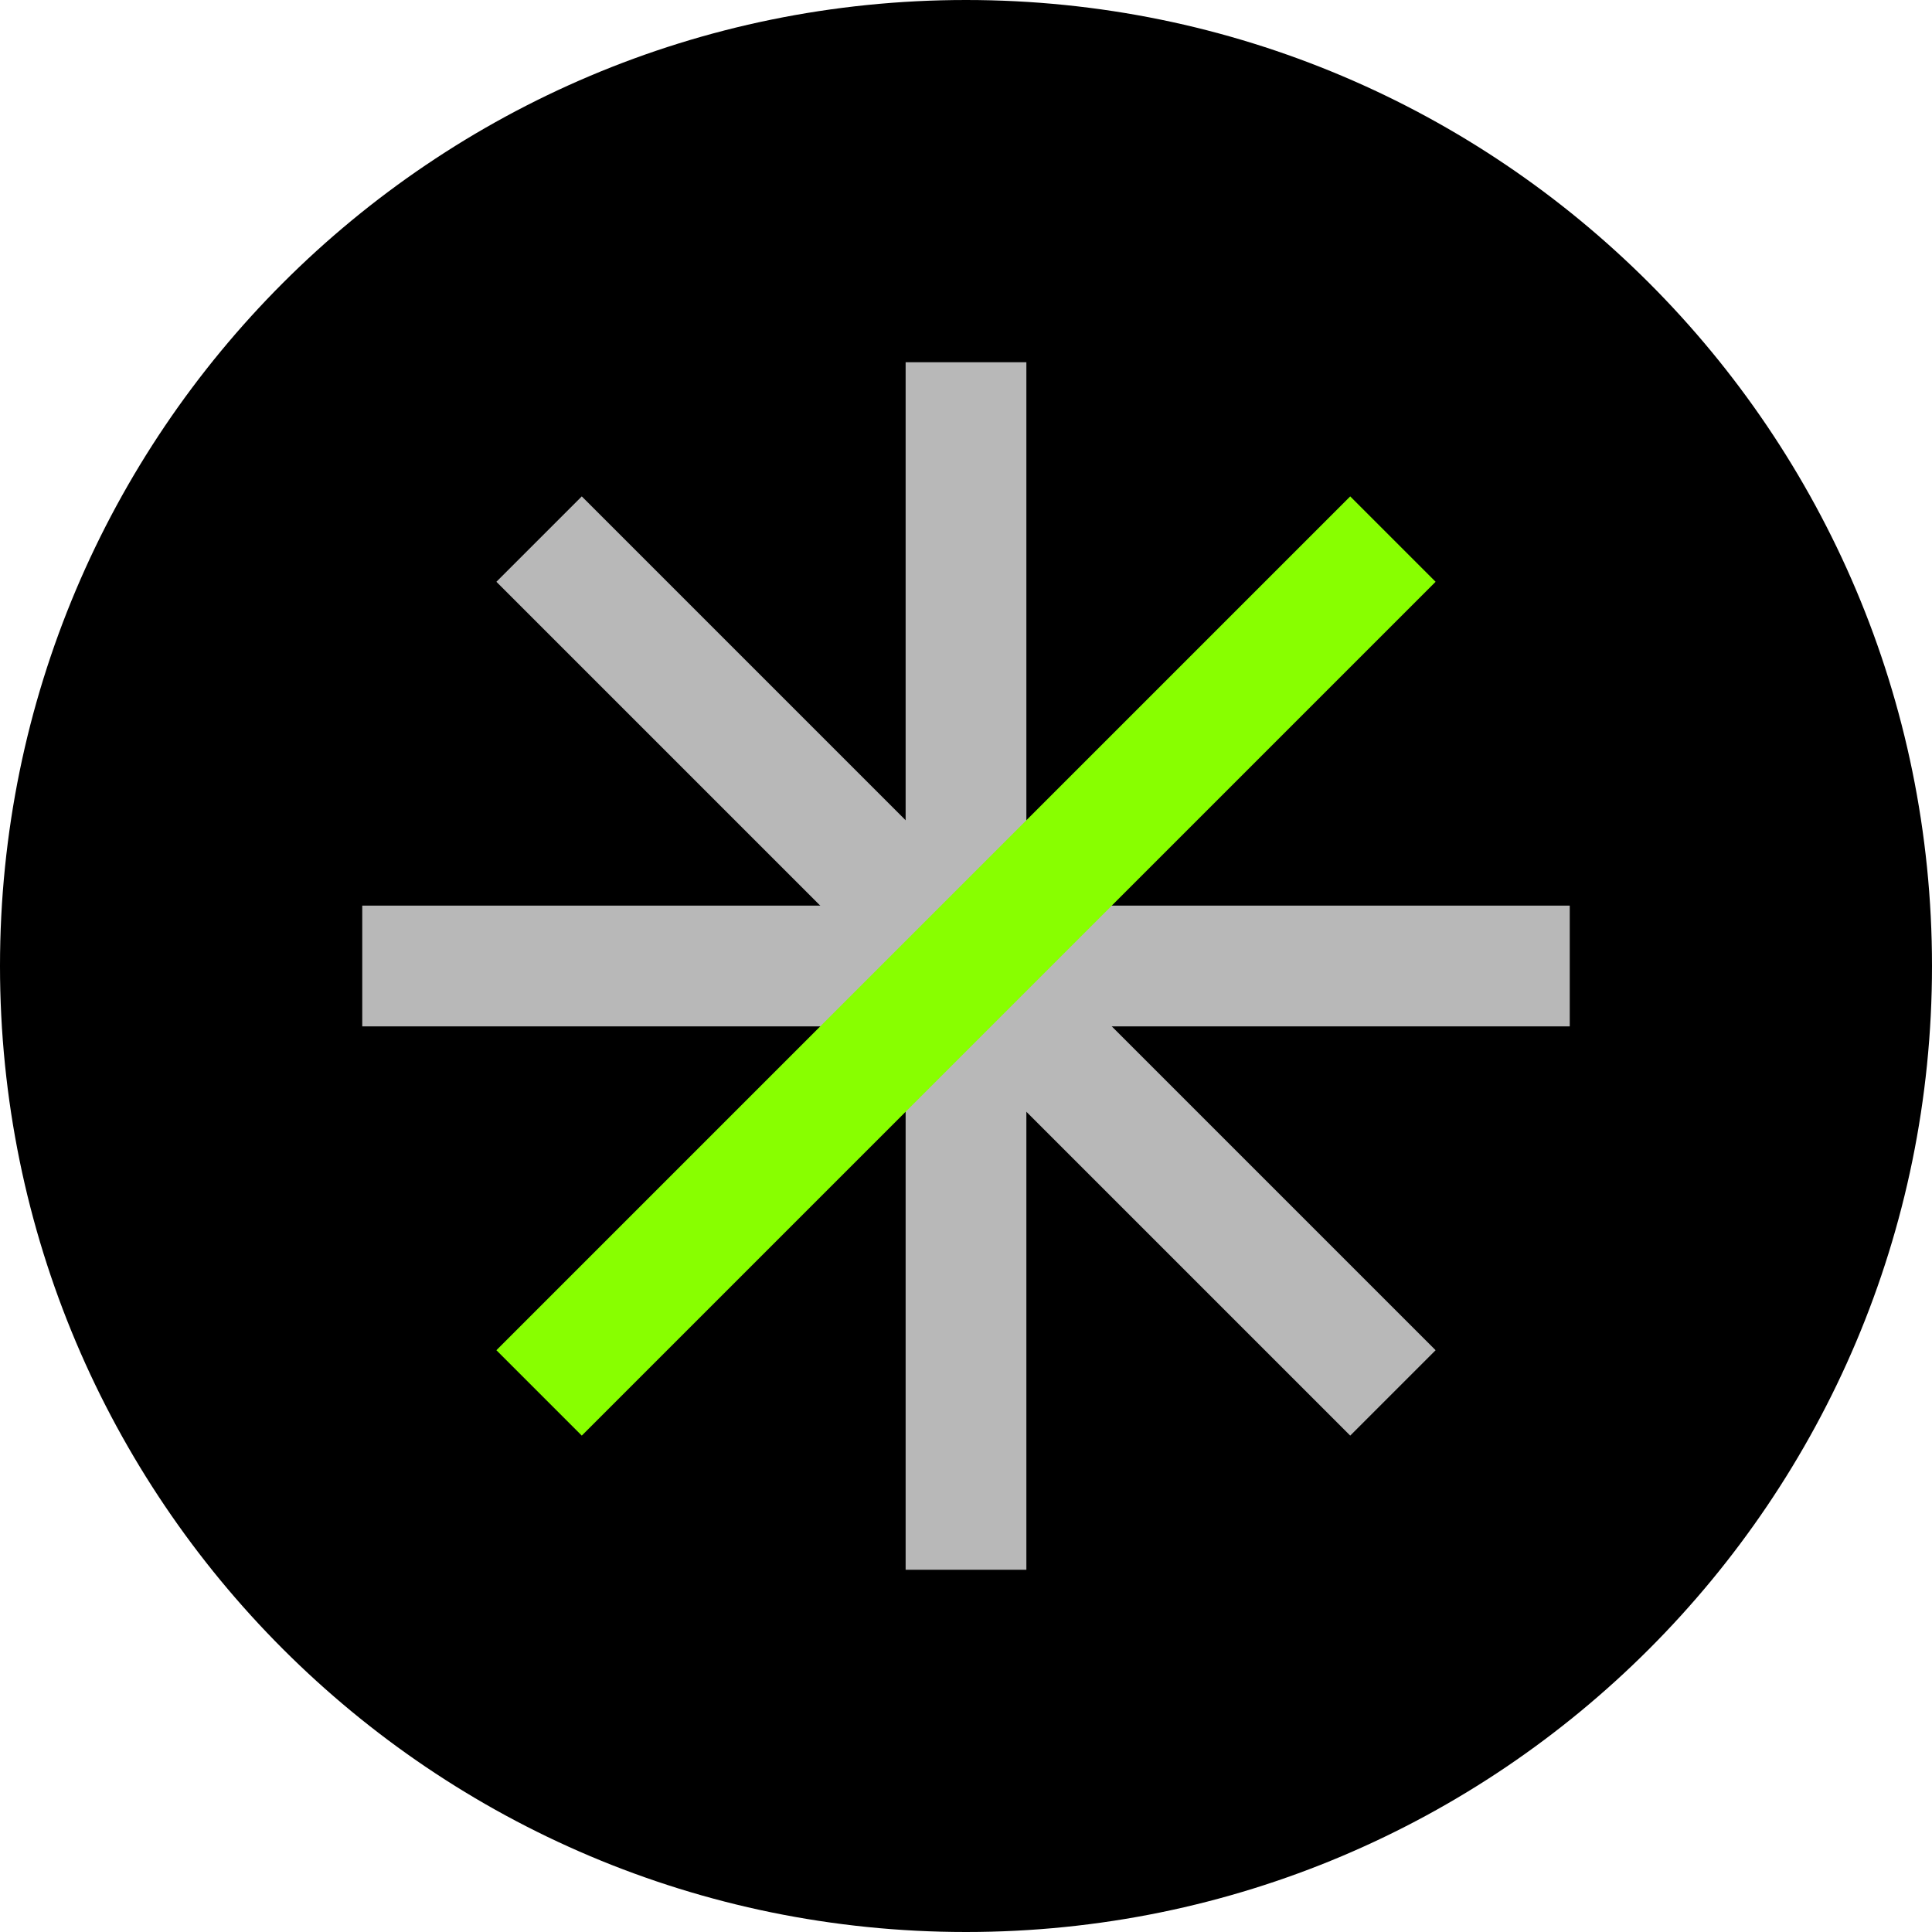
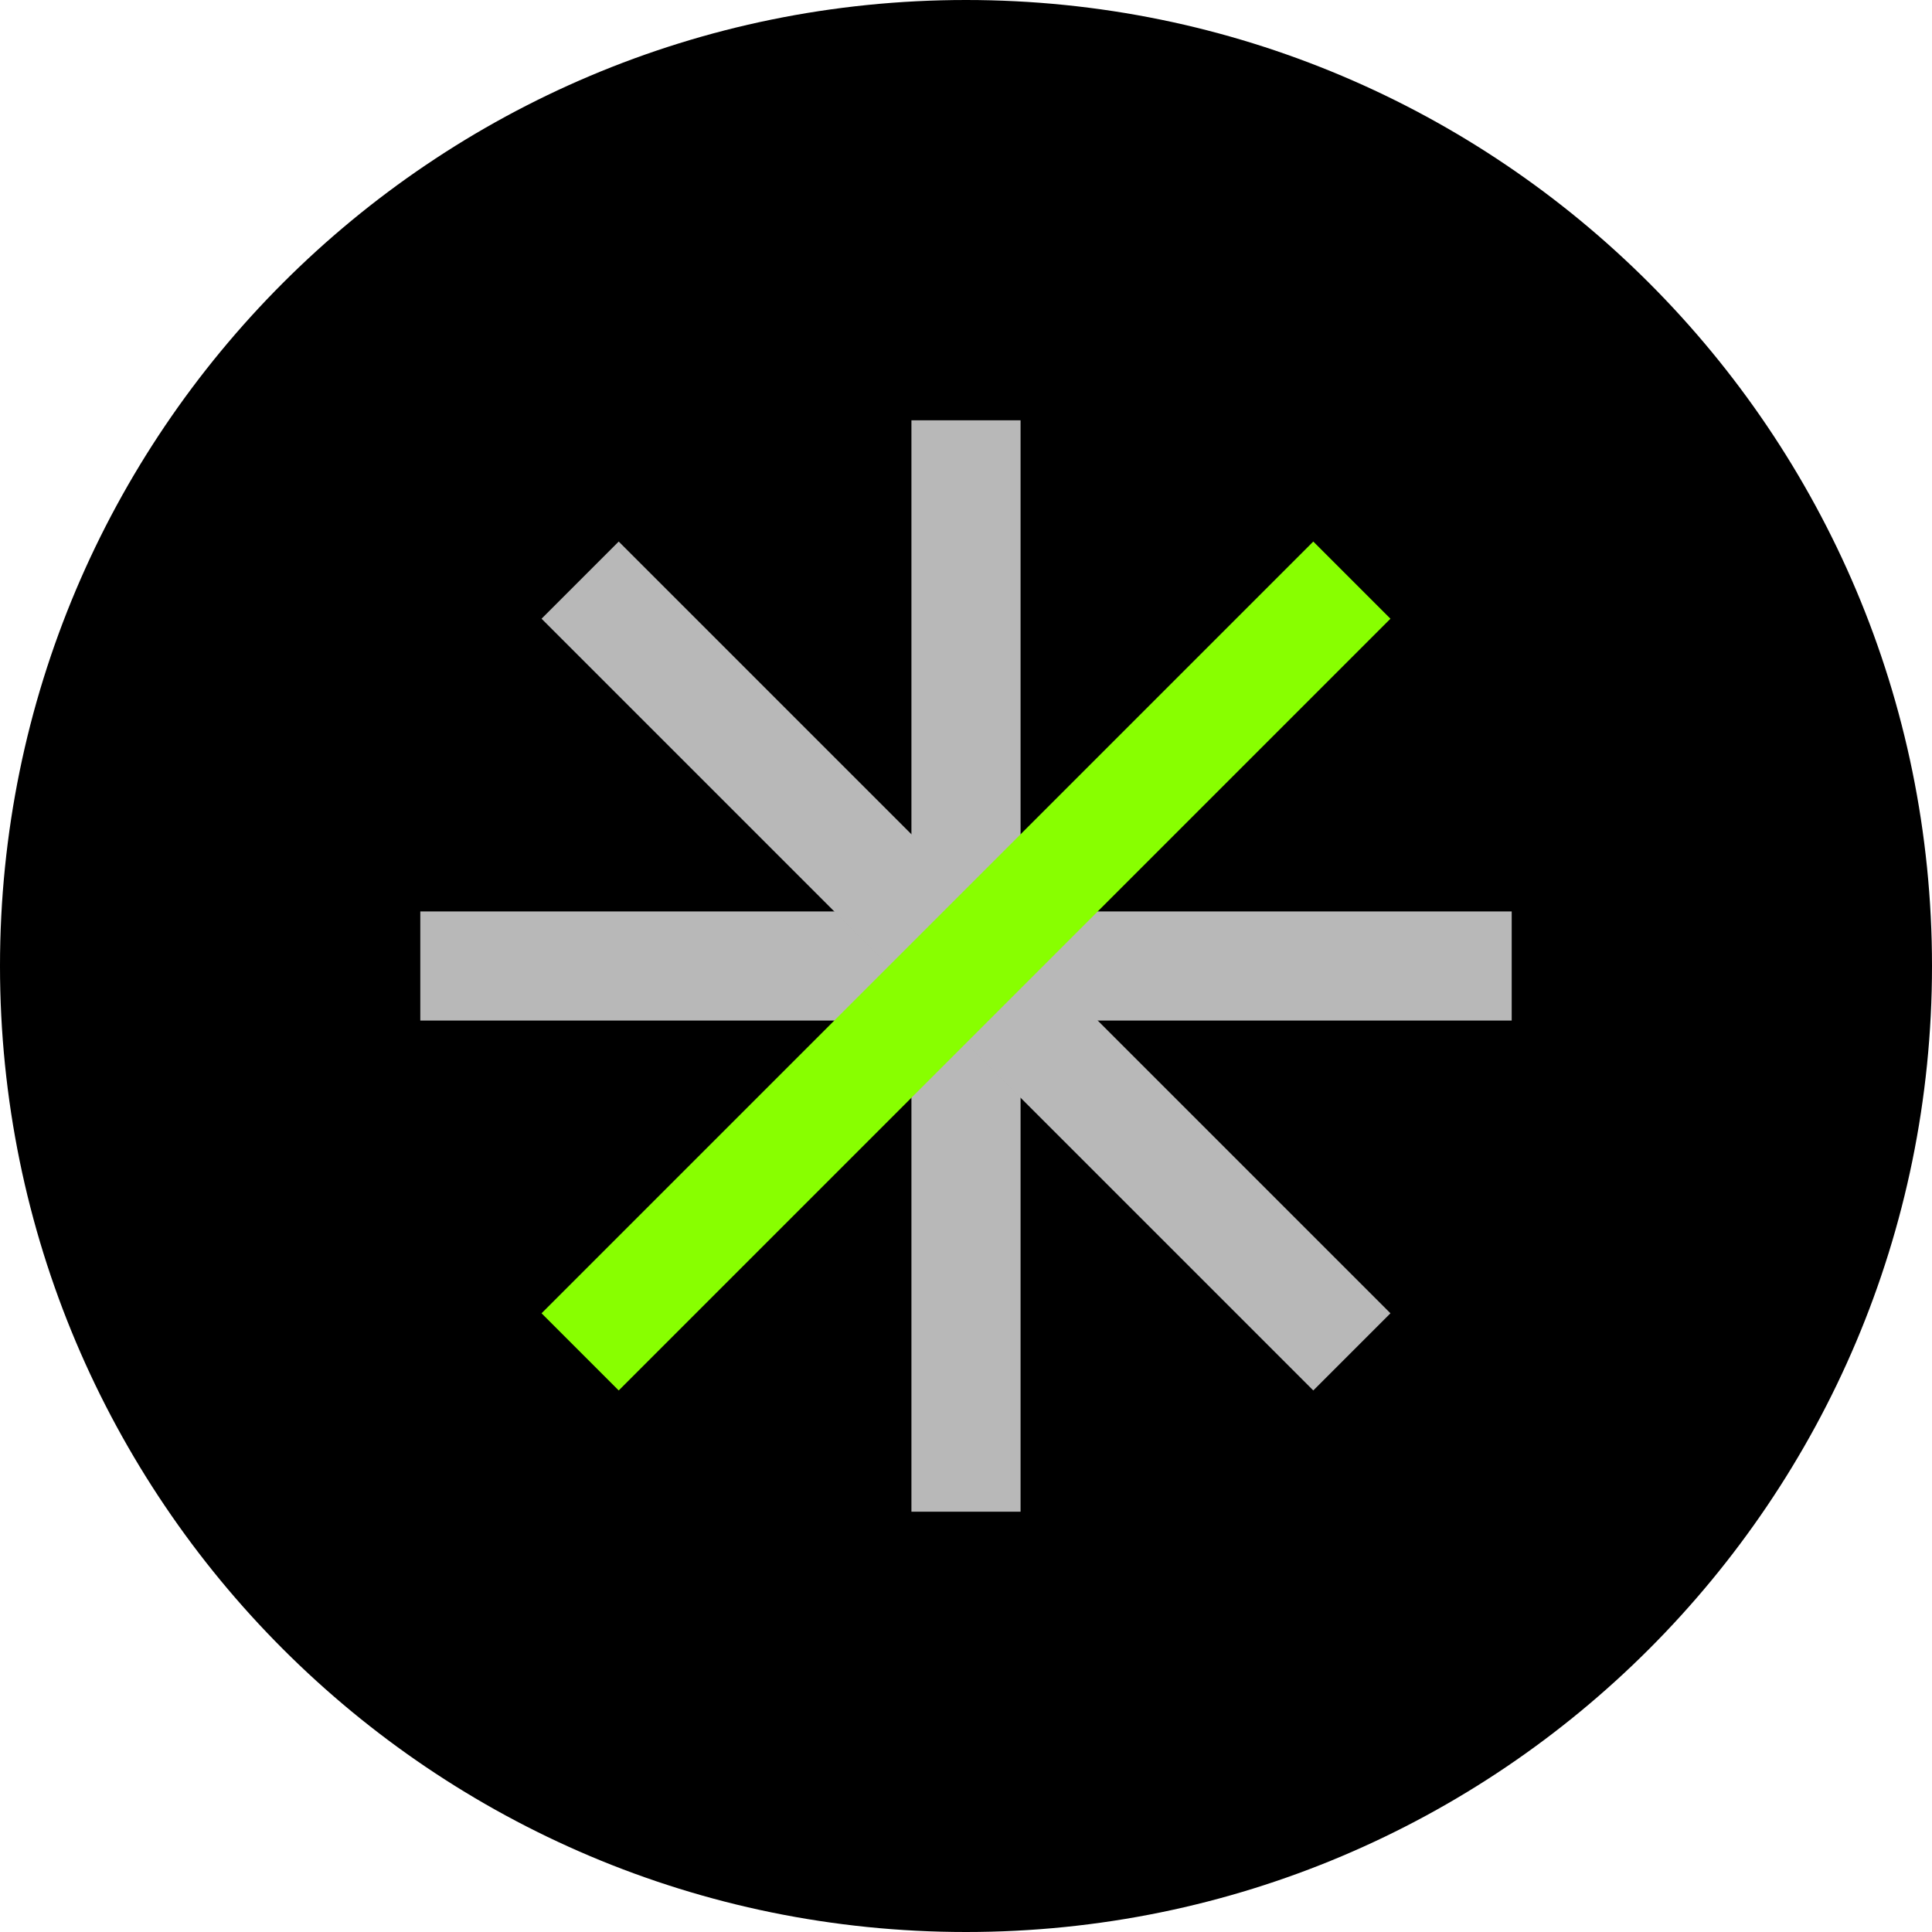
<svg xmlns="http://www.w3.org/2000/svg" width="128" height="128" viewBox="0 0 128 128">
  <ellipse cx="64" cy="64" rx="64" ry="64" fill="#000000" />
-   <svg x="24" y="24" width="80" height="80" viewBox="0 0 100 100">
+   <svg x="27.846" y="27.846" width="72.308" height="72.308" viewBox="0 0 100 100">
    <path d="M45 0l10 0 0 100-10 0z" fill="#B8B8B8" />
  </svg>
-   <svg x="24" y="24" width="80" height="80" viewBox="0 0 100 100">
+   <svg x="27.846" y="27.846" width="72.308" height="72.308" viewBox="0 0 100 100">
    <path d="M100 45l0 10-100 0 0-10z" fill="#B8B8B8" />
  </svg>
-   <svg x="24" y="24" width="80" height="80" viewBox="0 0 100 100">
+   <svg x="27.846" y="27.846" width="72.308" height="72.308" viewBox="0 0 100 100">
    <path d="M88.891 81.82l-7.071 7.071-70.711-70.711 7.071-7.071z" fill="#B8B8B8" />
  </svg>
-   <svg x="24" y="24" width="80" height="80" viewBox="0 0 100 100">
+   <svg x="27.846" y="27.846" width="72.308" height="72.308" viewBox="0 0 100 100">
    <path d="M81.82 11.109l7.071 7.071-70.711 70.711-7.071-7.071z" fill="#88FF00" />
  </svg>
</svg>
